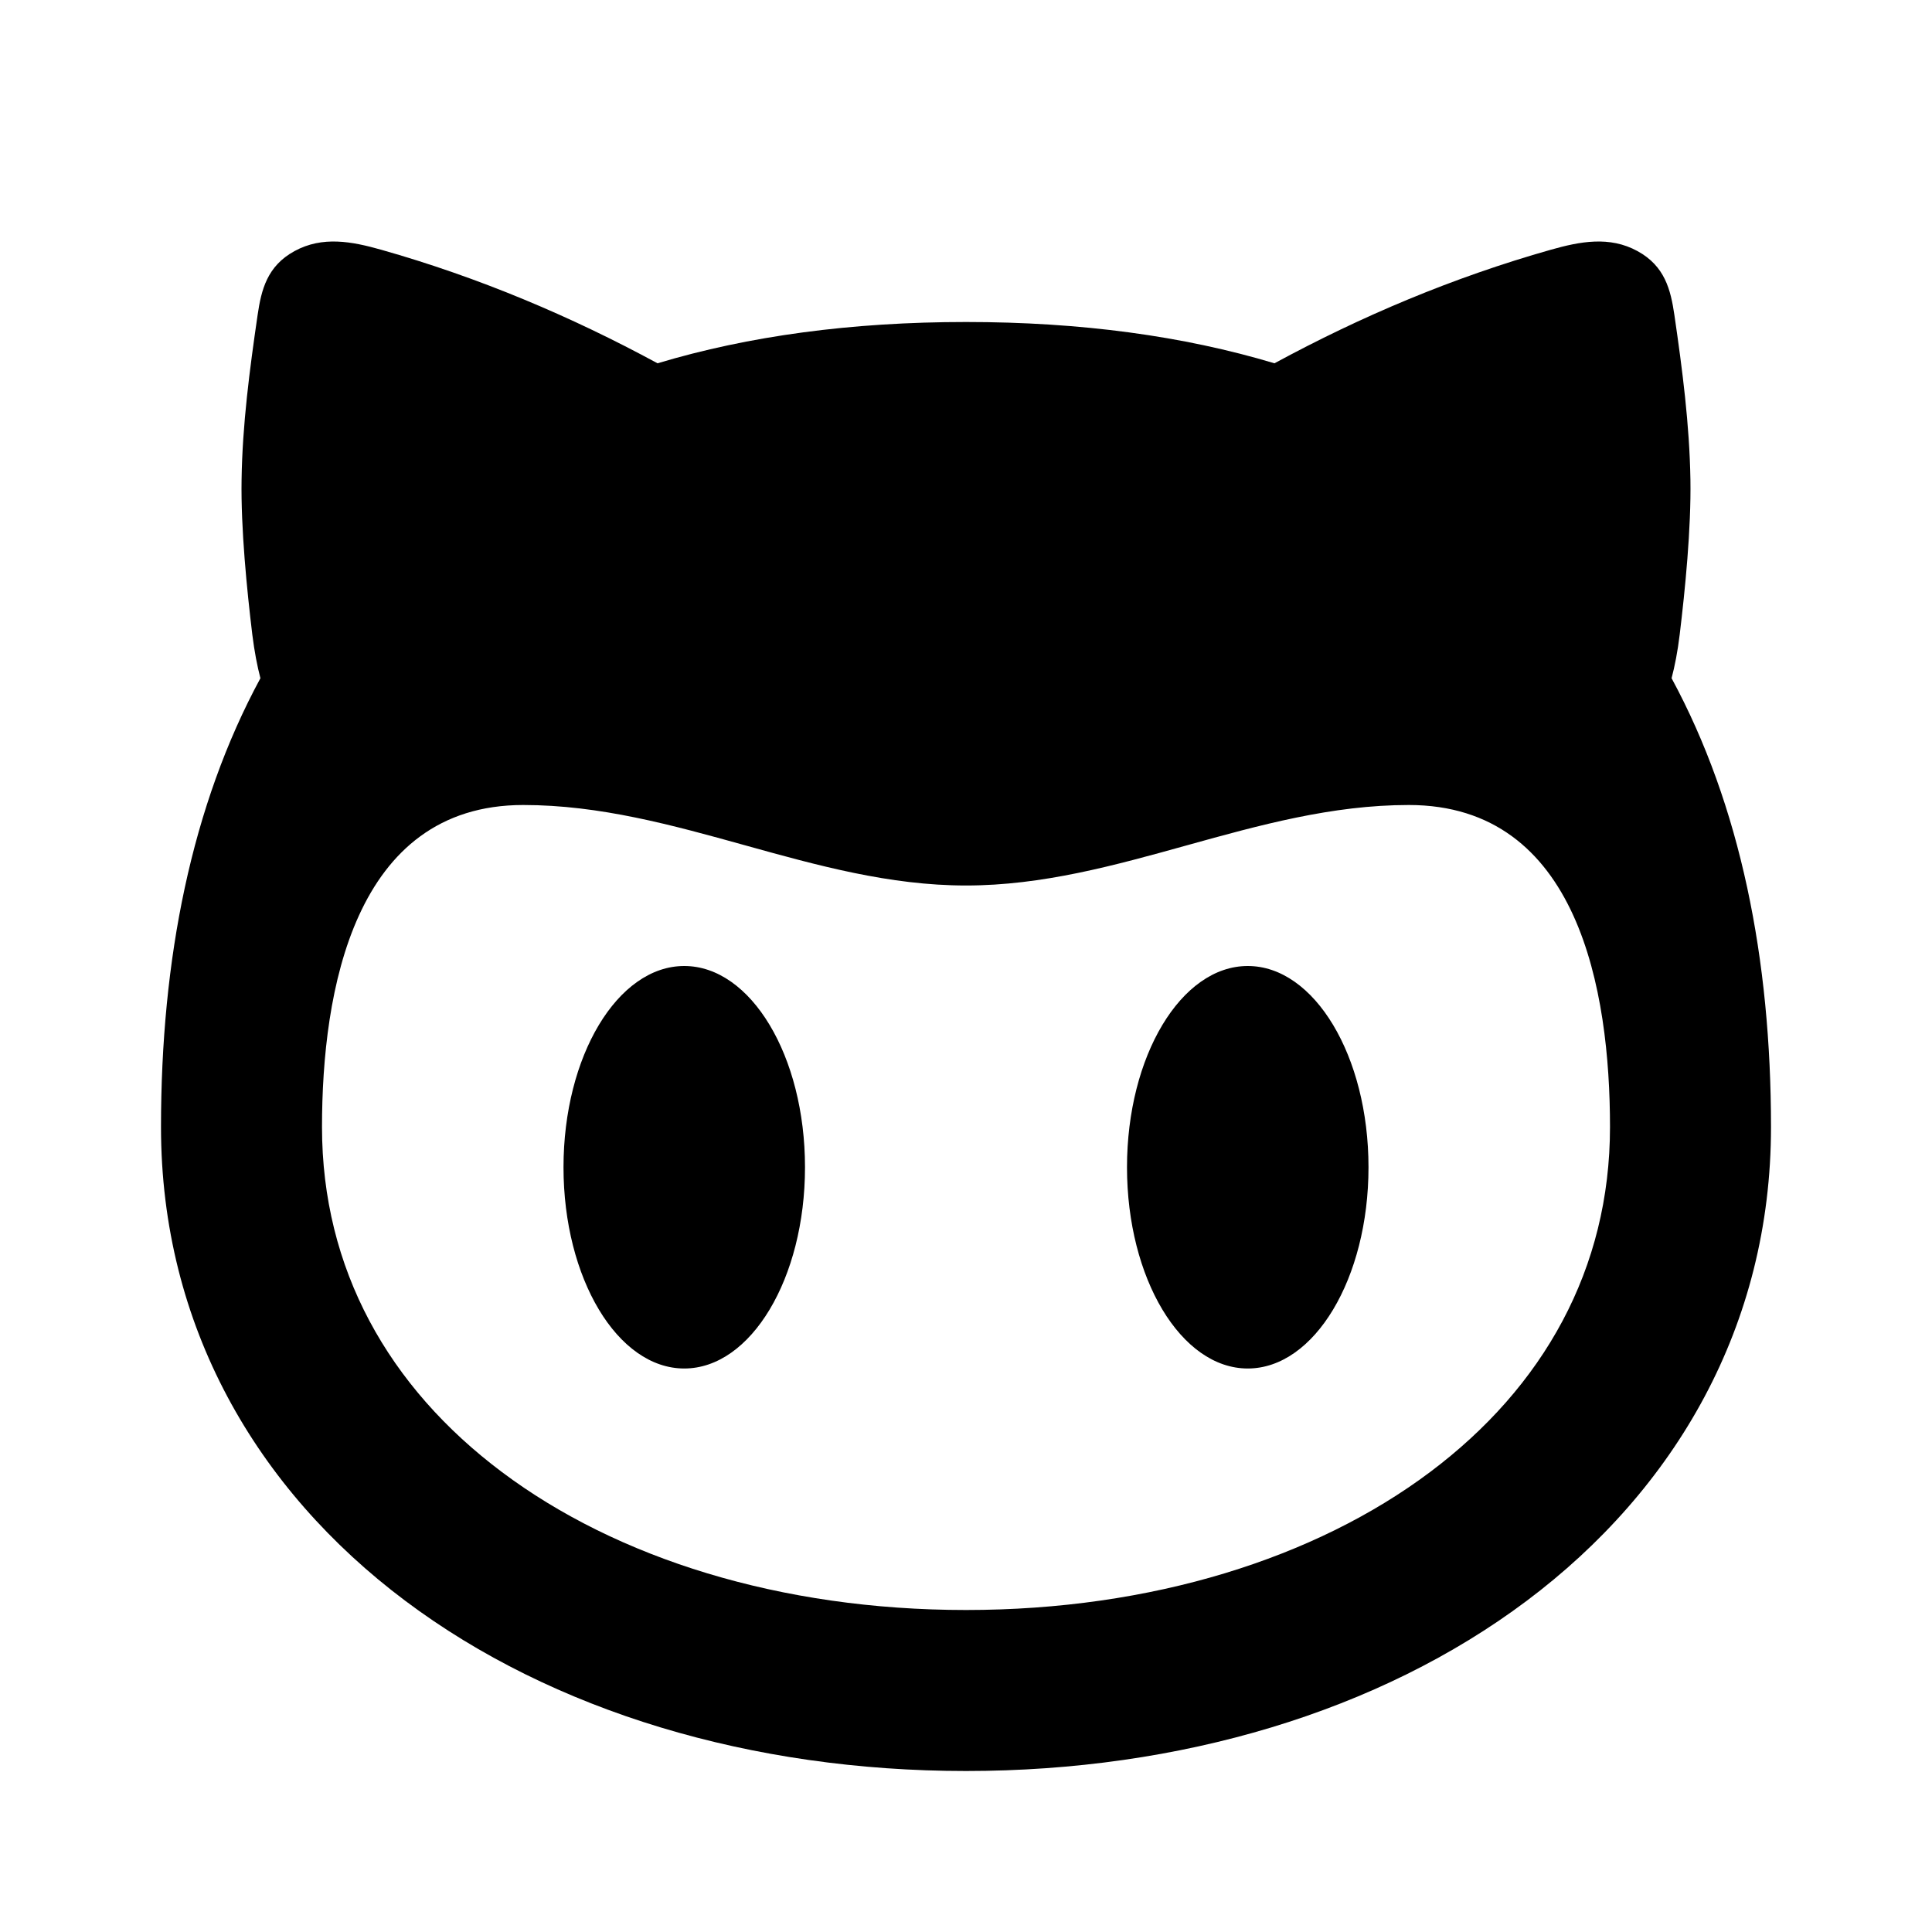
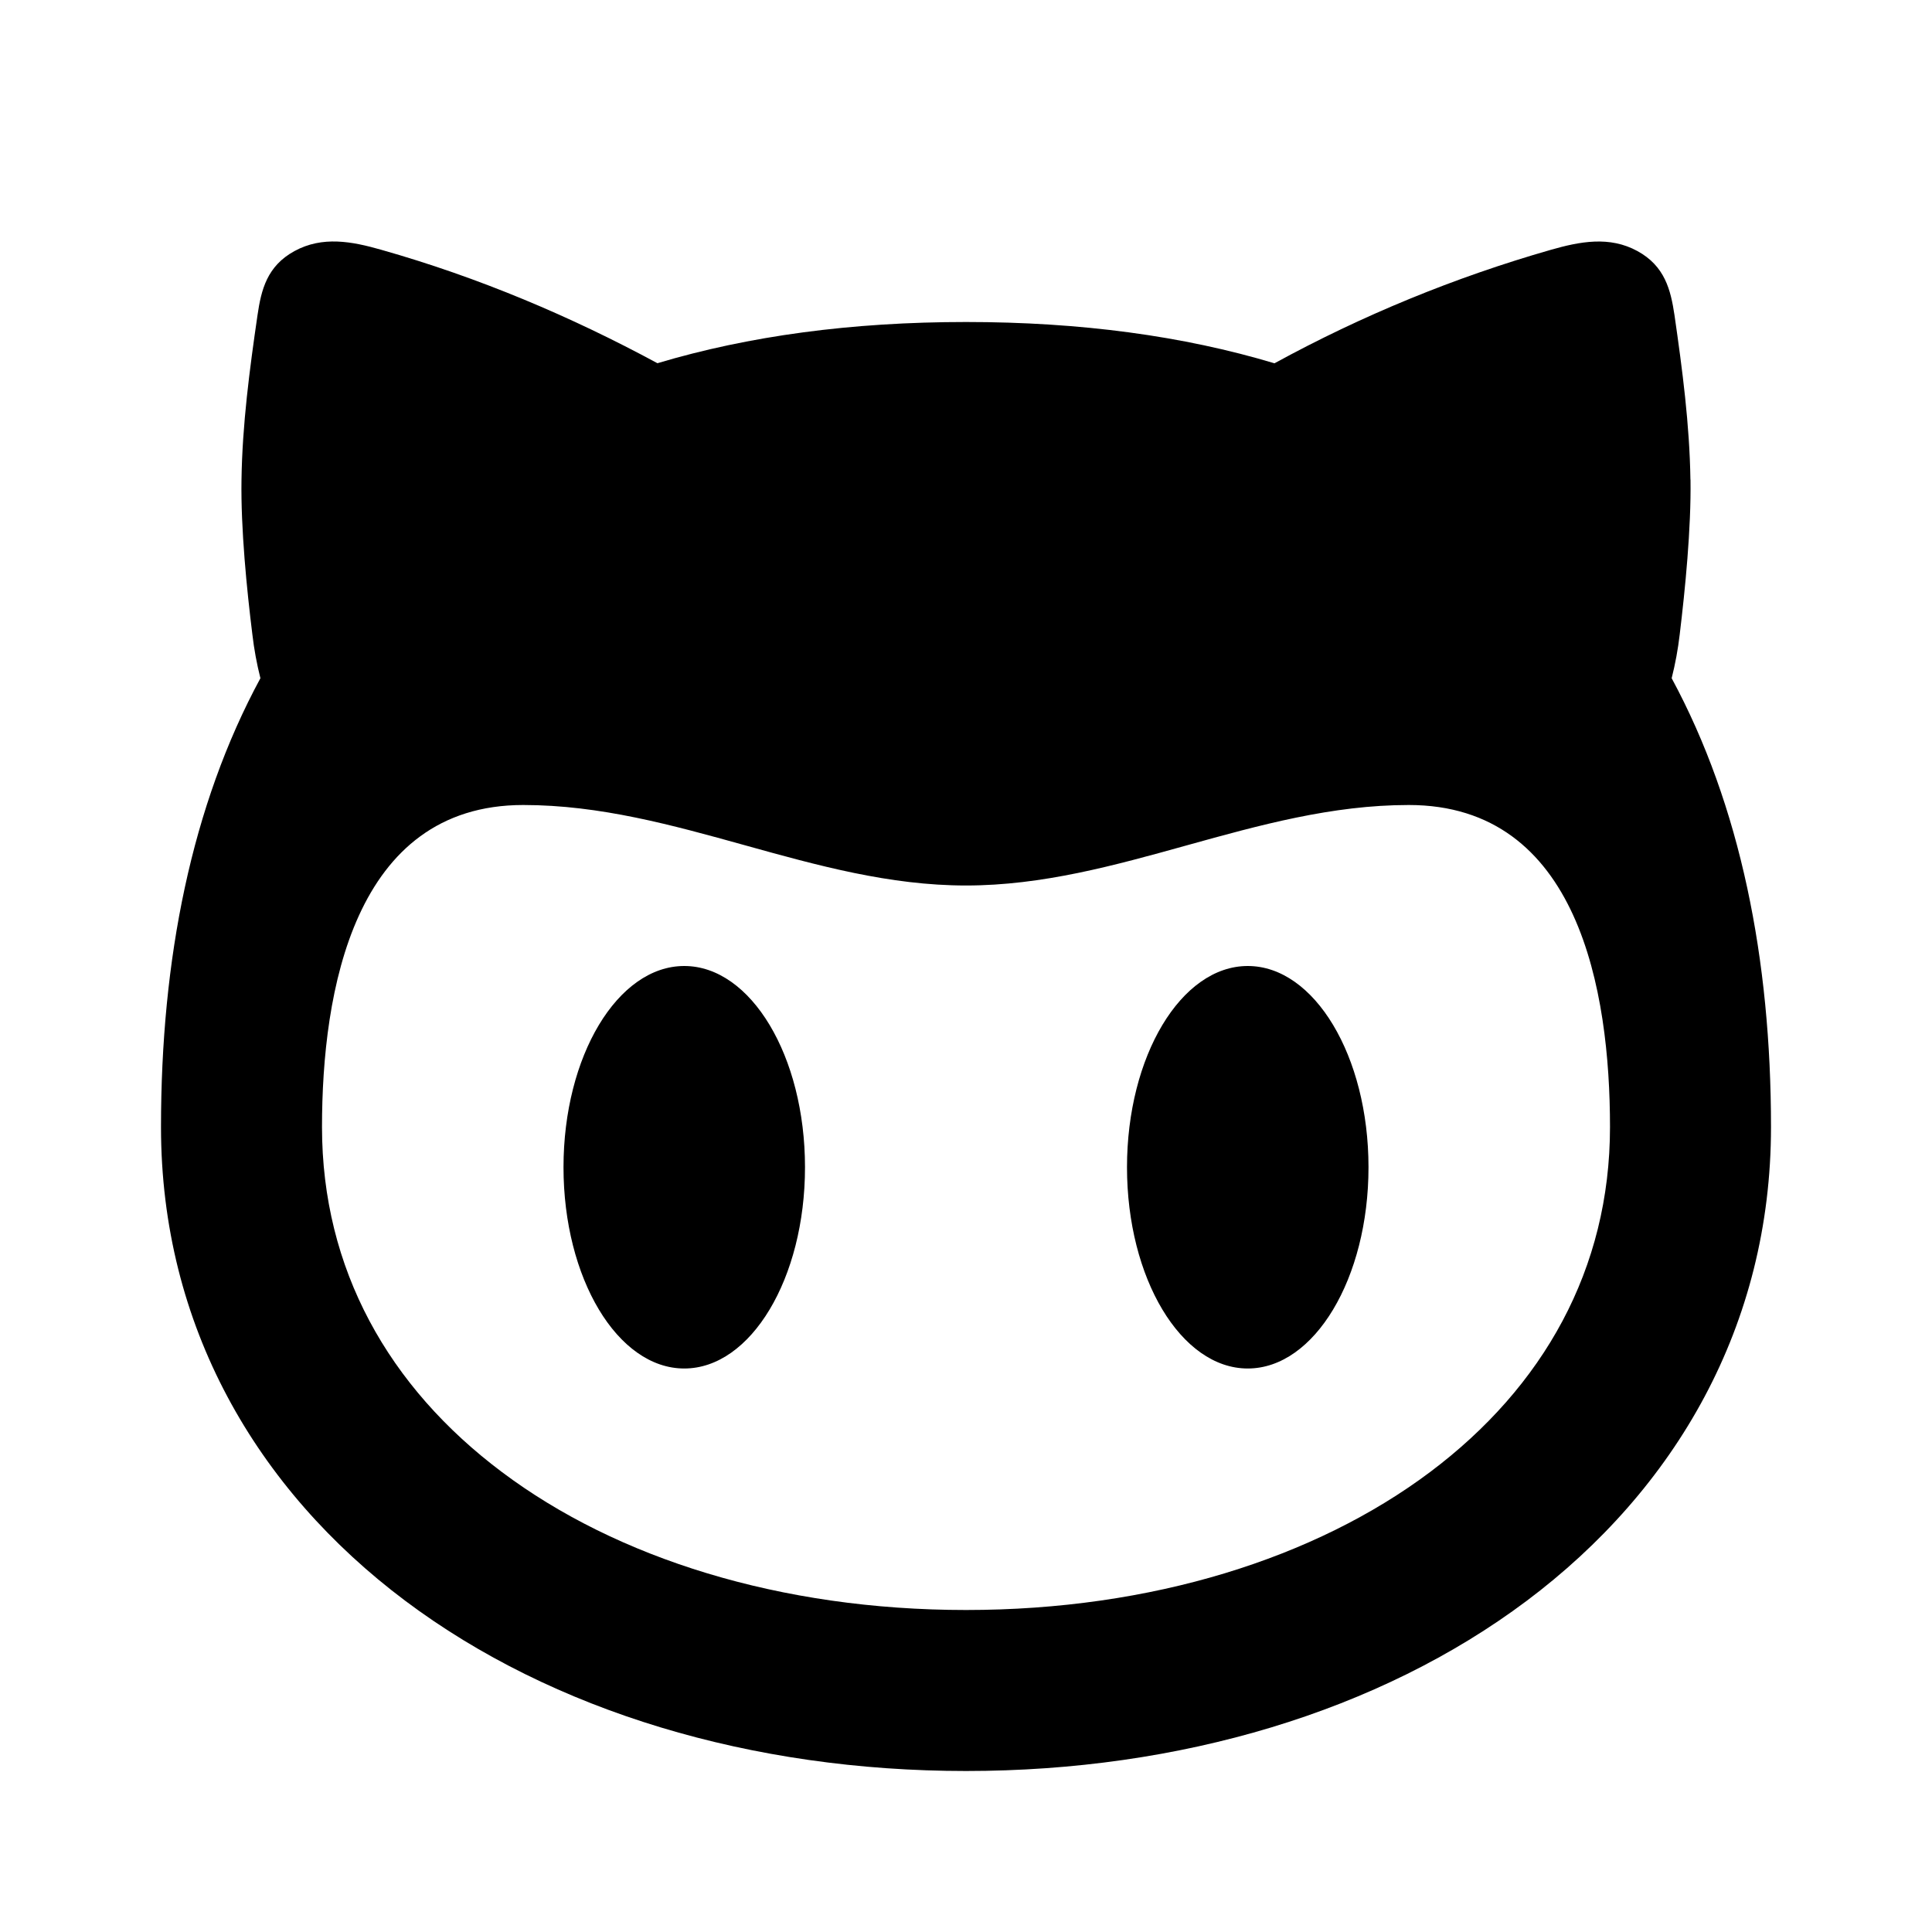
- <svg xmlns="http://www.w3.org/2000/svg" width="800px" height="800px" viewBox="0 0 24 24" fill="none">
-   <path fill-rule="evenodd" clip-rule="evenodd" d="M20.999 5.958C21.009 6.565 20.933 7.326 20.866 7.881C20.84 8.097 20.804 8.277 20.765 8.425C21.623 10.01 22 11.917 22 14C22 16.468 20.813 18.501 18.964 19.887C17.132 21.261 14.661 22 12 22C9.339 22 6.868 21.261 5.036 19.887C3.187 18.501 2 16.468 2 14C2 11.917 2.377 10.01 3.235 8.425C3.196 8.277 3.161 8.097 3.134 7.881C3.067 7.326 2.991 6.565 3.001 5.958C3.011 5.275 3.101 4.592 3.2 3.914C3.246 3.6 3.318 3.305 3.659 3.119C4.007 2.929 4.373 3 4.734 3.102C5.952 3.447 7.095 3.931 8.168 4.513C9.3 4.173 10.578 4 12 4C13.422 4 14.7 4.173 15.832 4.513C16.905 3.931 18.047 3.447 19.266 3.102C19.627 3 19.994 2.929 20.341 3.119C20.682 3.305 20.754 3.6 20.8 3.914C20.899 4.592 20.988 5.275 20.999 5.958ZM20 14C20 12.313 19.612 10 17.5 10C16.548 10 15.647 10.25 14.747 10.5C13.848 10.75 12.95 11 12 11C11.05 11 10.152 10.75 9.253 10.5C8.353 10.25 7.452 10 6.5 10C4.394 10 4 12.32 4 14C4 15.764 4.827 17.231 6.236 18.287C7.661 19.356 9.69 20 12 20C14.31 20 16.339 19.355 17.764 18.287C19.173 17.231 20 15.764 20 14ZM10 14.5C10 15.881 9.328 17 8.5 17C7.672 17 7 15.881 7 14.5C7 13.119 7.672 12 8.5 12C9.328 12 10 13.119 10 14.5ZM15.5 17C16.328 17 17 15.881 17 14.5C17 13.119 16.328 12 15.5 12C14.672 12 14 13.119 14 14.5C14 15.881 14.672 17 15.5 17Z" fill="#000000" />
+ <svg xmlns="http://www.w3.org/2000/svg" width="800" height="800" fill="none" viewBox="0 0 24 24">
+   <path fill="#000" fill-rule="evenodd" d="M21 5.958c.009.607-.067 1.368-.134 1.923a4.163 4.163 0 0 1-.1.544C21.622 10.01 22 11.917 22 14c0 2.468-1.187 4.501-3.036 5.887C17.132 21.26 14.66 22 12 22c-2.66 0-5.132-.74-6.964-2.113C3.187 18.501 2 16.468 2 14c0-2.083.377-3.99 1.235-5.575a4.166 4.166 0 0 1-.1-.544C3.066 7.326 2.99 6.565 3 5.958c.01-.683.1-1.366.199-2.044.046-.314.118-.609.459-.795.348-.19.714-.12 1.075-.017 1.218.345 2.36.83 3.434 1.41C9.3 4.173 10.578 4 12 4c1.422 0 2.7.173 3.832.513a16.802 16.802 0 0 1 3.434-1.41c.361-.103.728-.174 1.075.016.34.186.413.481.46.795.098.678.188 1.361.198 2.044ZM20 14c0-1.687-.388-4-2.5-4-.952 0-1.853.25-2.753.5-.899.25-1.797.5-2.747.5s-1.848-.25-2.747-.5c-.9-.25-1.8-.5-2.753-.5C4.394 10 4 12.32 4 14c0 1.764.827 3.231 2.236 4.287C7.66 19.356 9.69 20 12 20s4.339-.645 5.764-1.713C19.173 17.23 20 15.764 20 14Zm-10 .5c0 1.38-.672 2.5-1.5 2.5S7 15.88 7 14.5 7.672 12 8.5 12s1.5 1.12 1.5 2.5Zm5.5 2.5c.828 0 1.5-1.12 1.5-2.5s-.672-2.5-1.5-2.5-1.5 1.12-1.5 2.5.672 2.5 1.5 2.5Z" clip-rule="evenodd" />
</svg>
